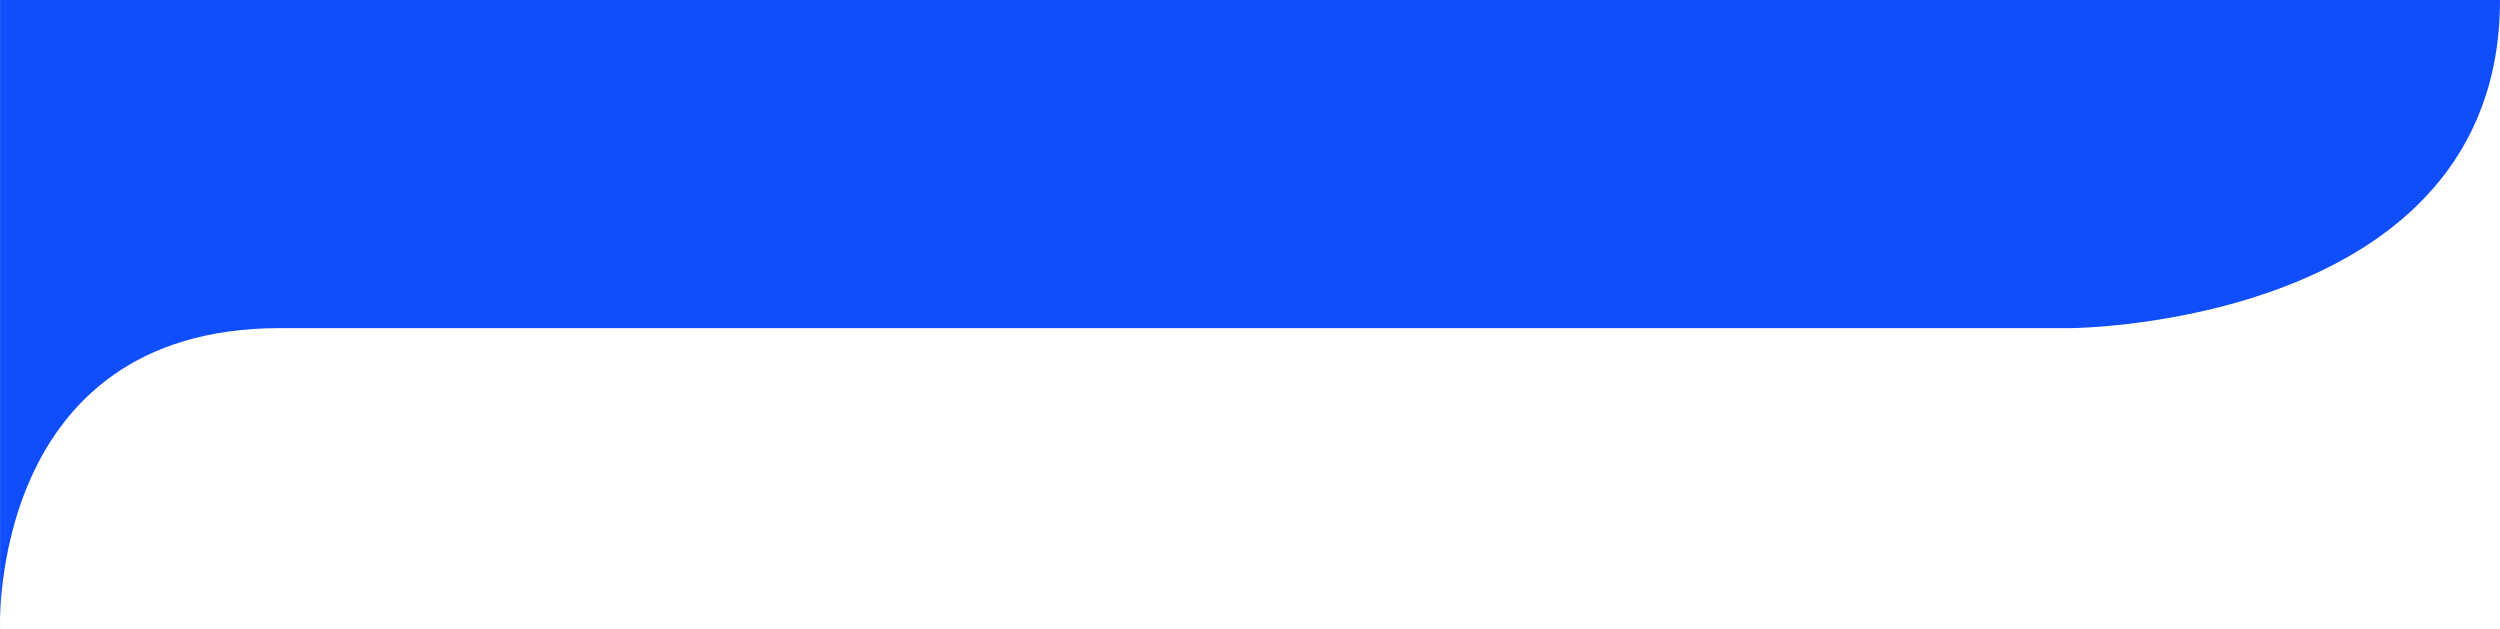
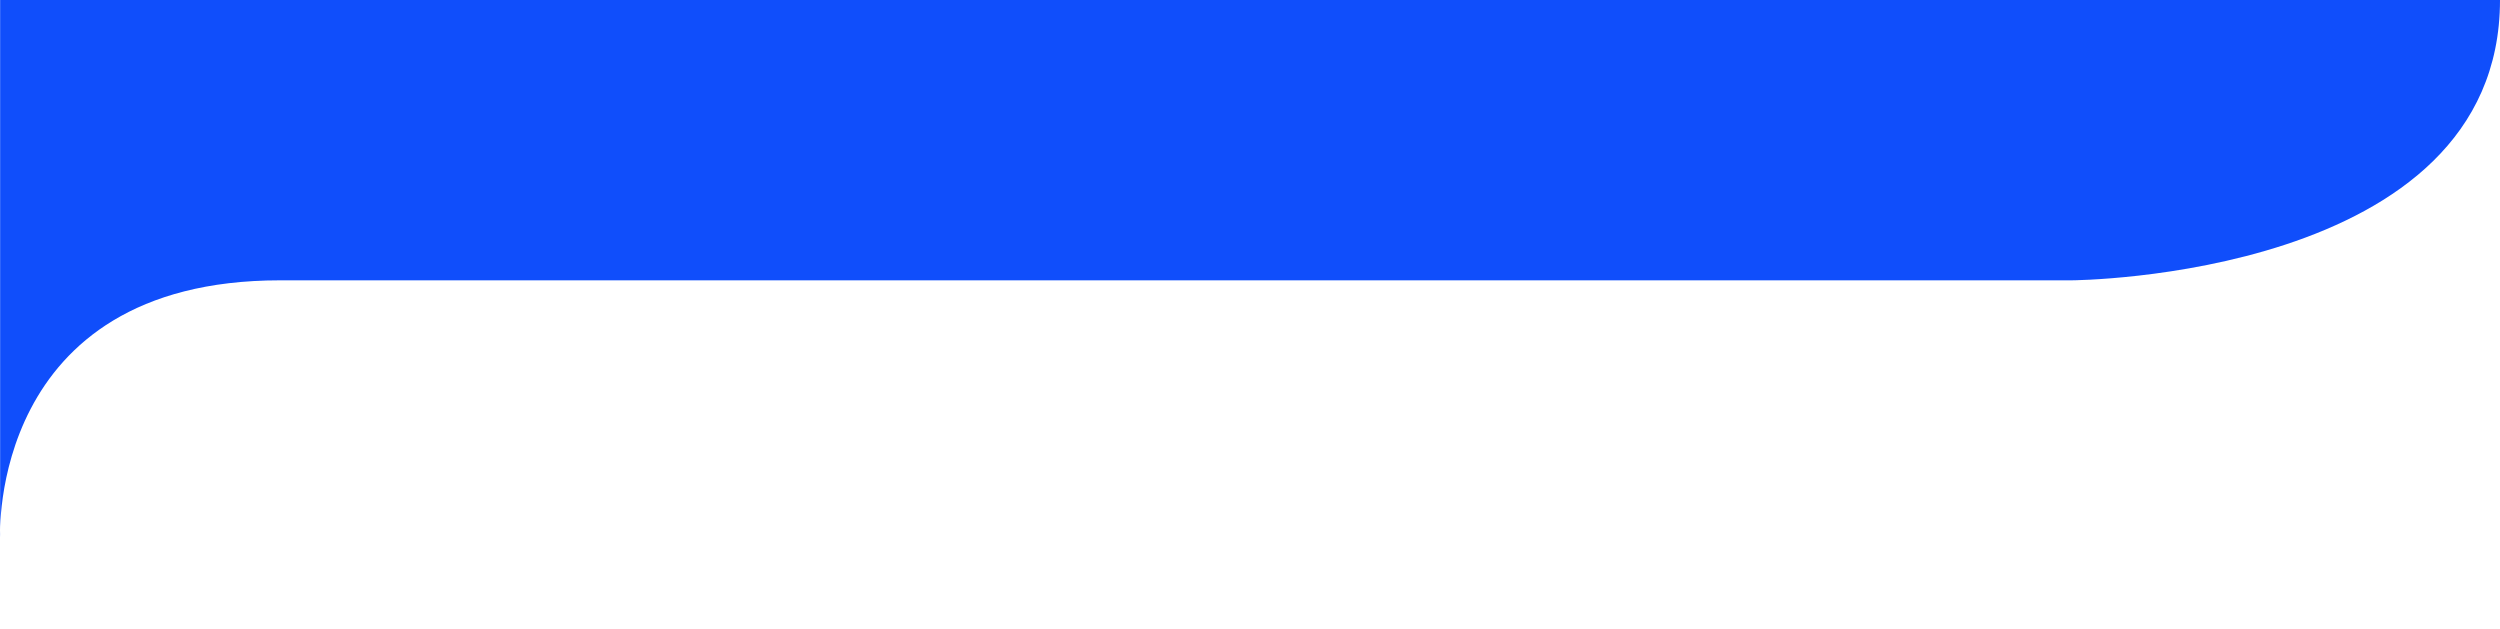
- <svg xmlns="http://www.w3.org/2000/svg" id="Layer_1" data-name="Layer 1" viewBox="0 0 1920.05 483">
-   <defs>
-     <style>.cls-1{fill:#104efb;}</style>
-   </defs>
-   <path class="cls-1" d="M0,483S-9,252,215,252H1591s329-2,329-252H0Z" transform="translate(0.05)" />
+ <svg xmlns="http://www.w3.org/2000/svg" version="1.1" id="Layer_1" x="0px" y="0px" viewBox="0 0 1920.1 483" style="enable-background:new 0 0 1920.1 483;" xml:space="preserve">
+   <style type="text/css">
+ 	.st0{fill:#104EFB;}
+ </style>
+   <path class="st0" d="M0.1,412.6c0,0-9-197.3,215-197.3h1376c0,0,329-1.7,329-215.3H0.1V412.6z" />
</svg>
